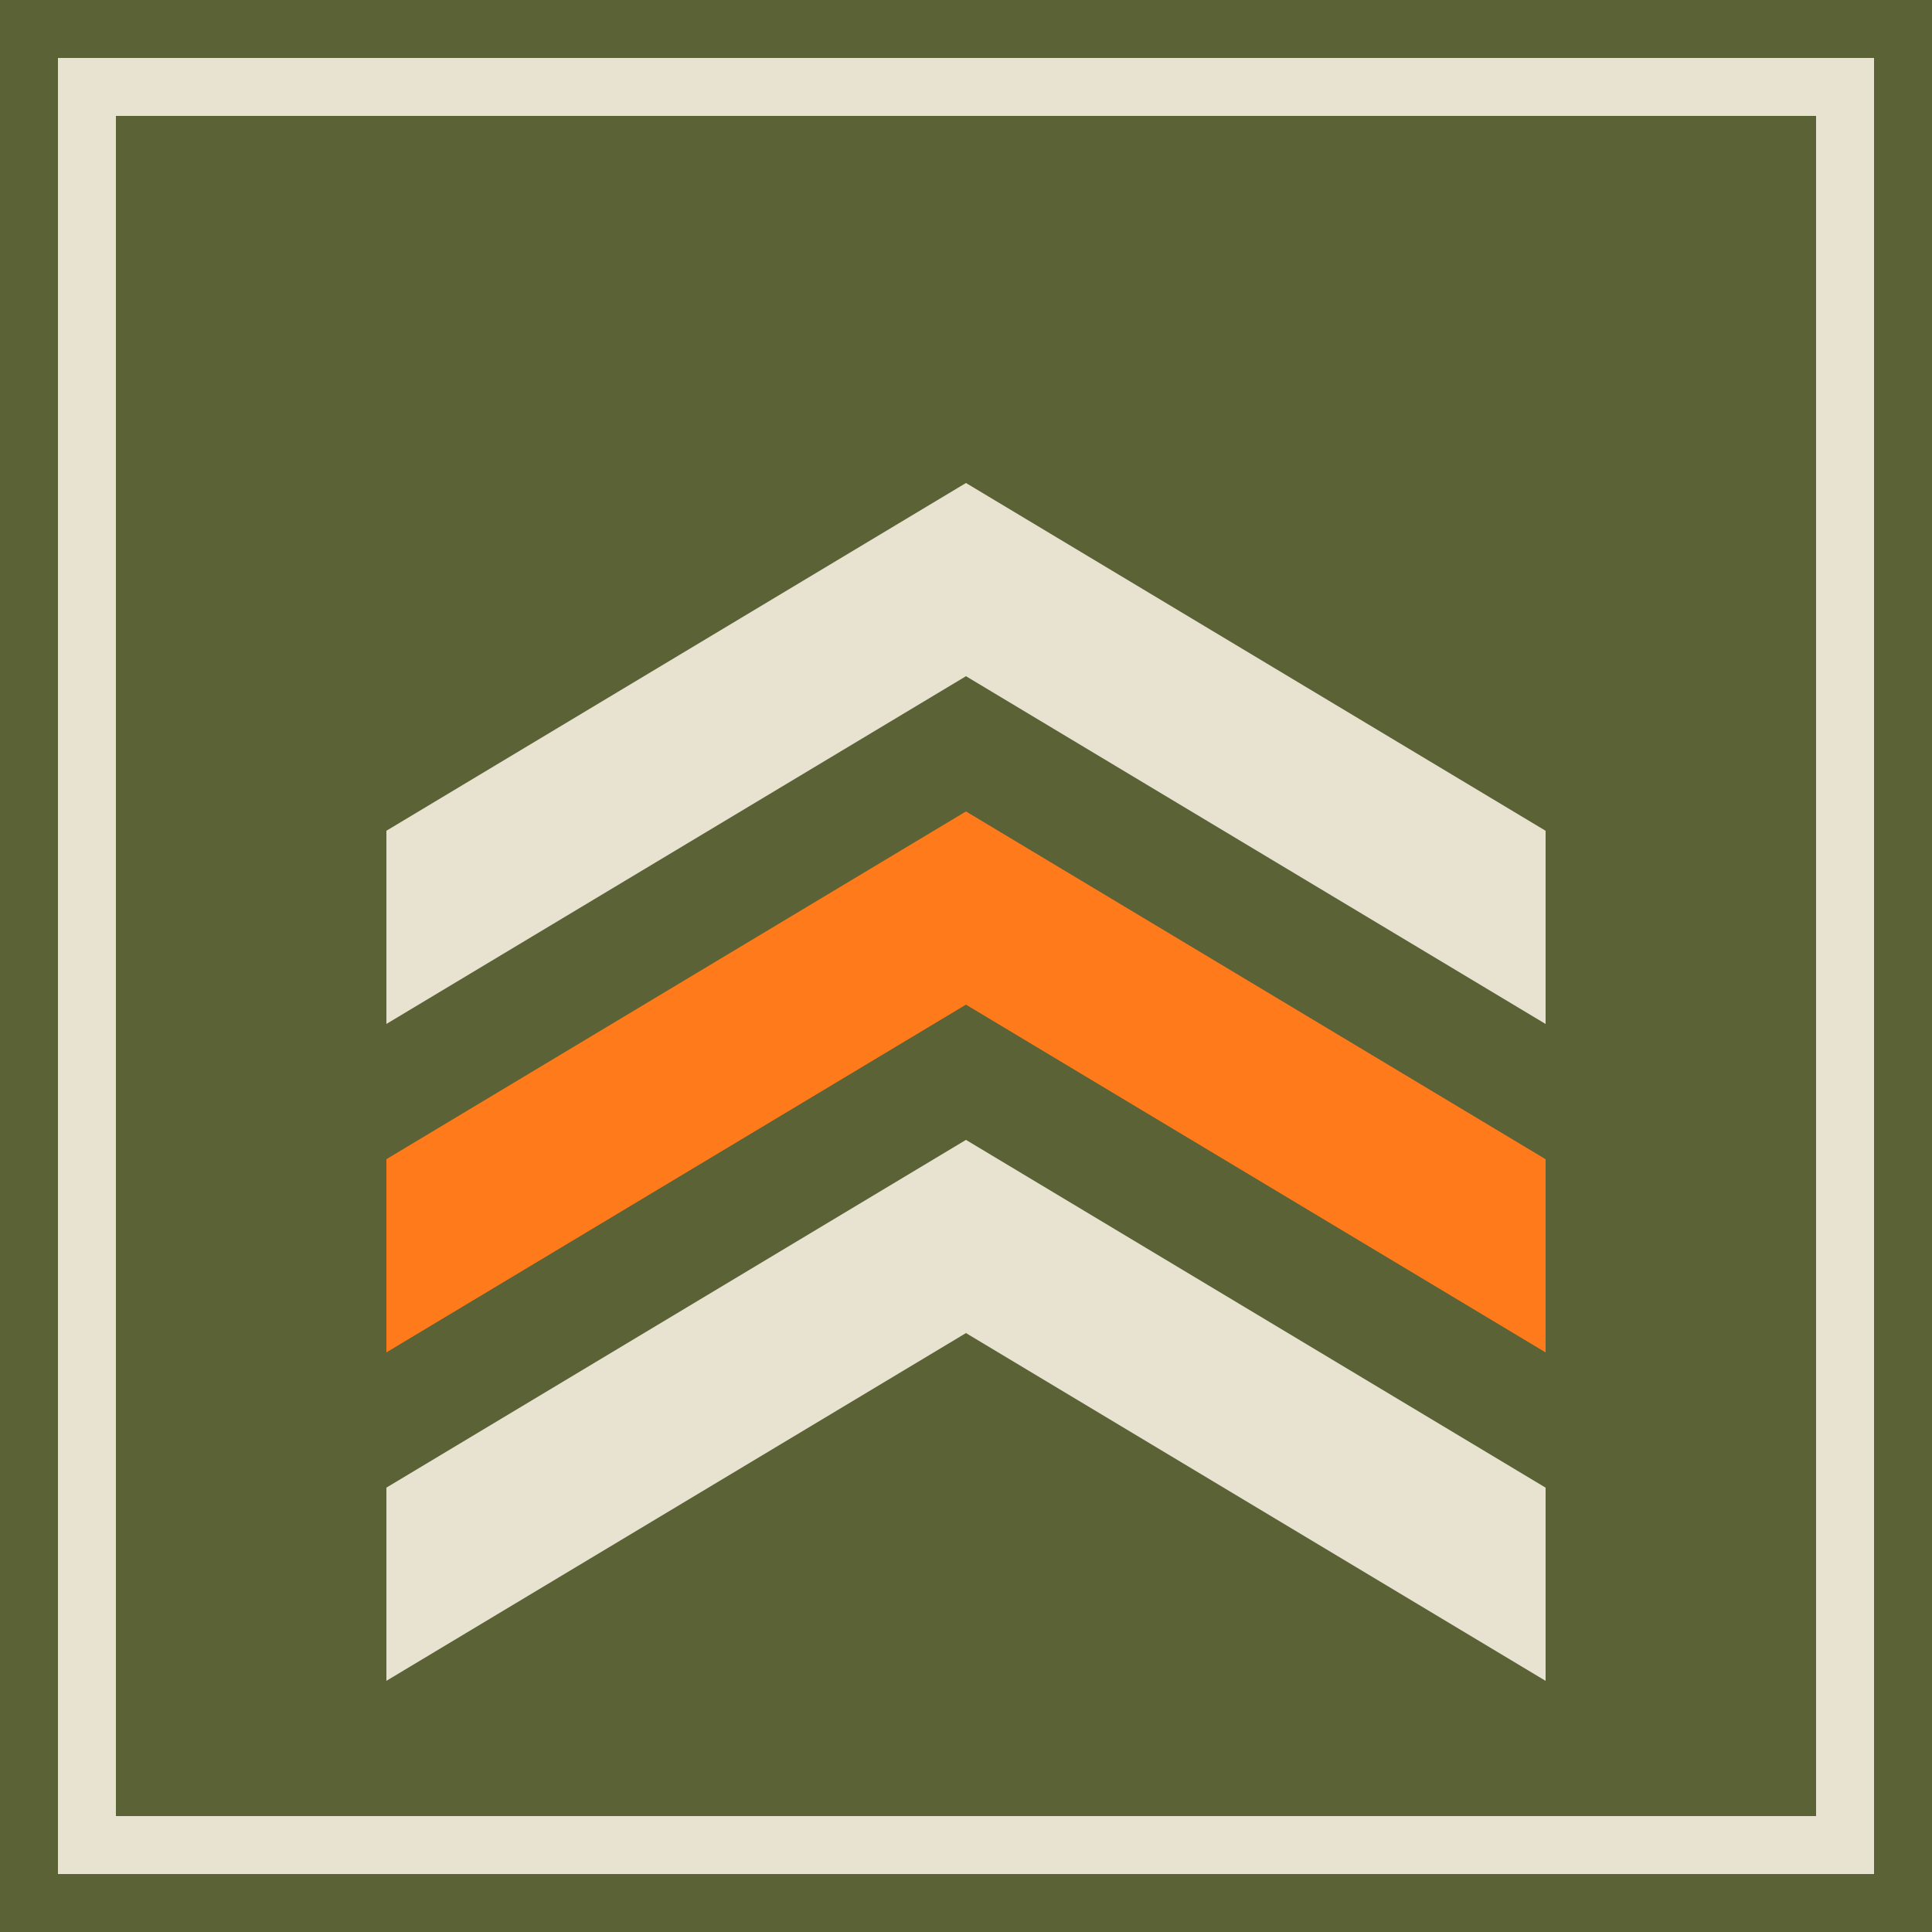
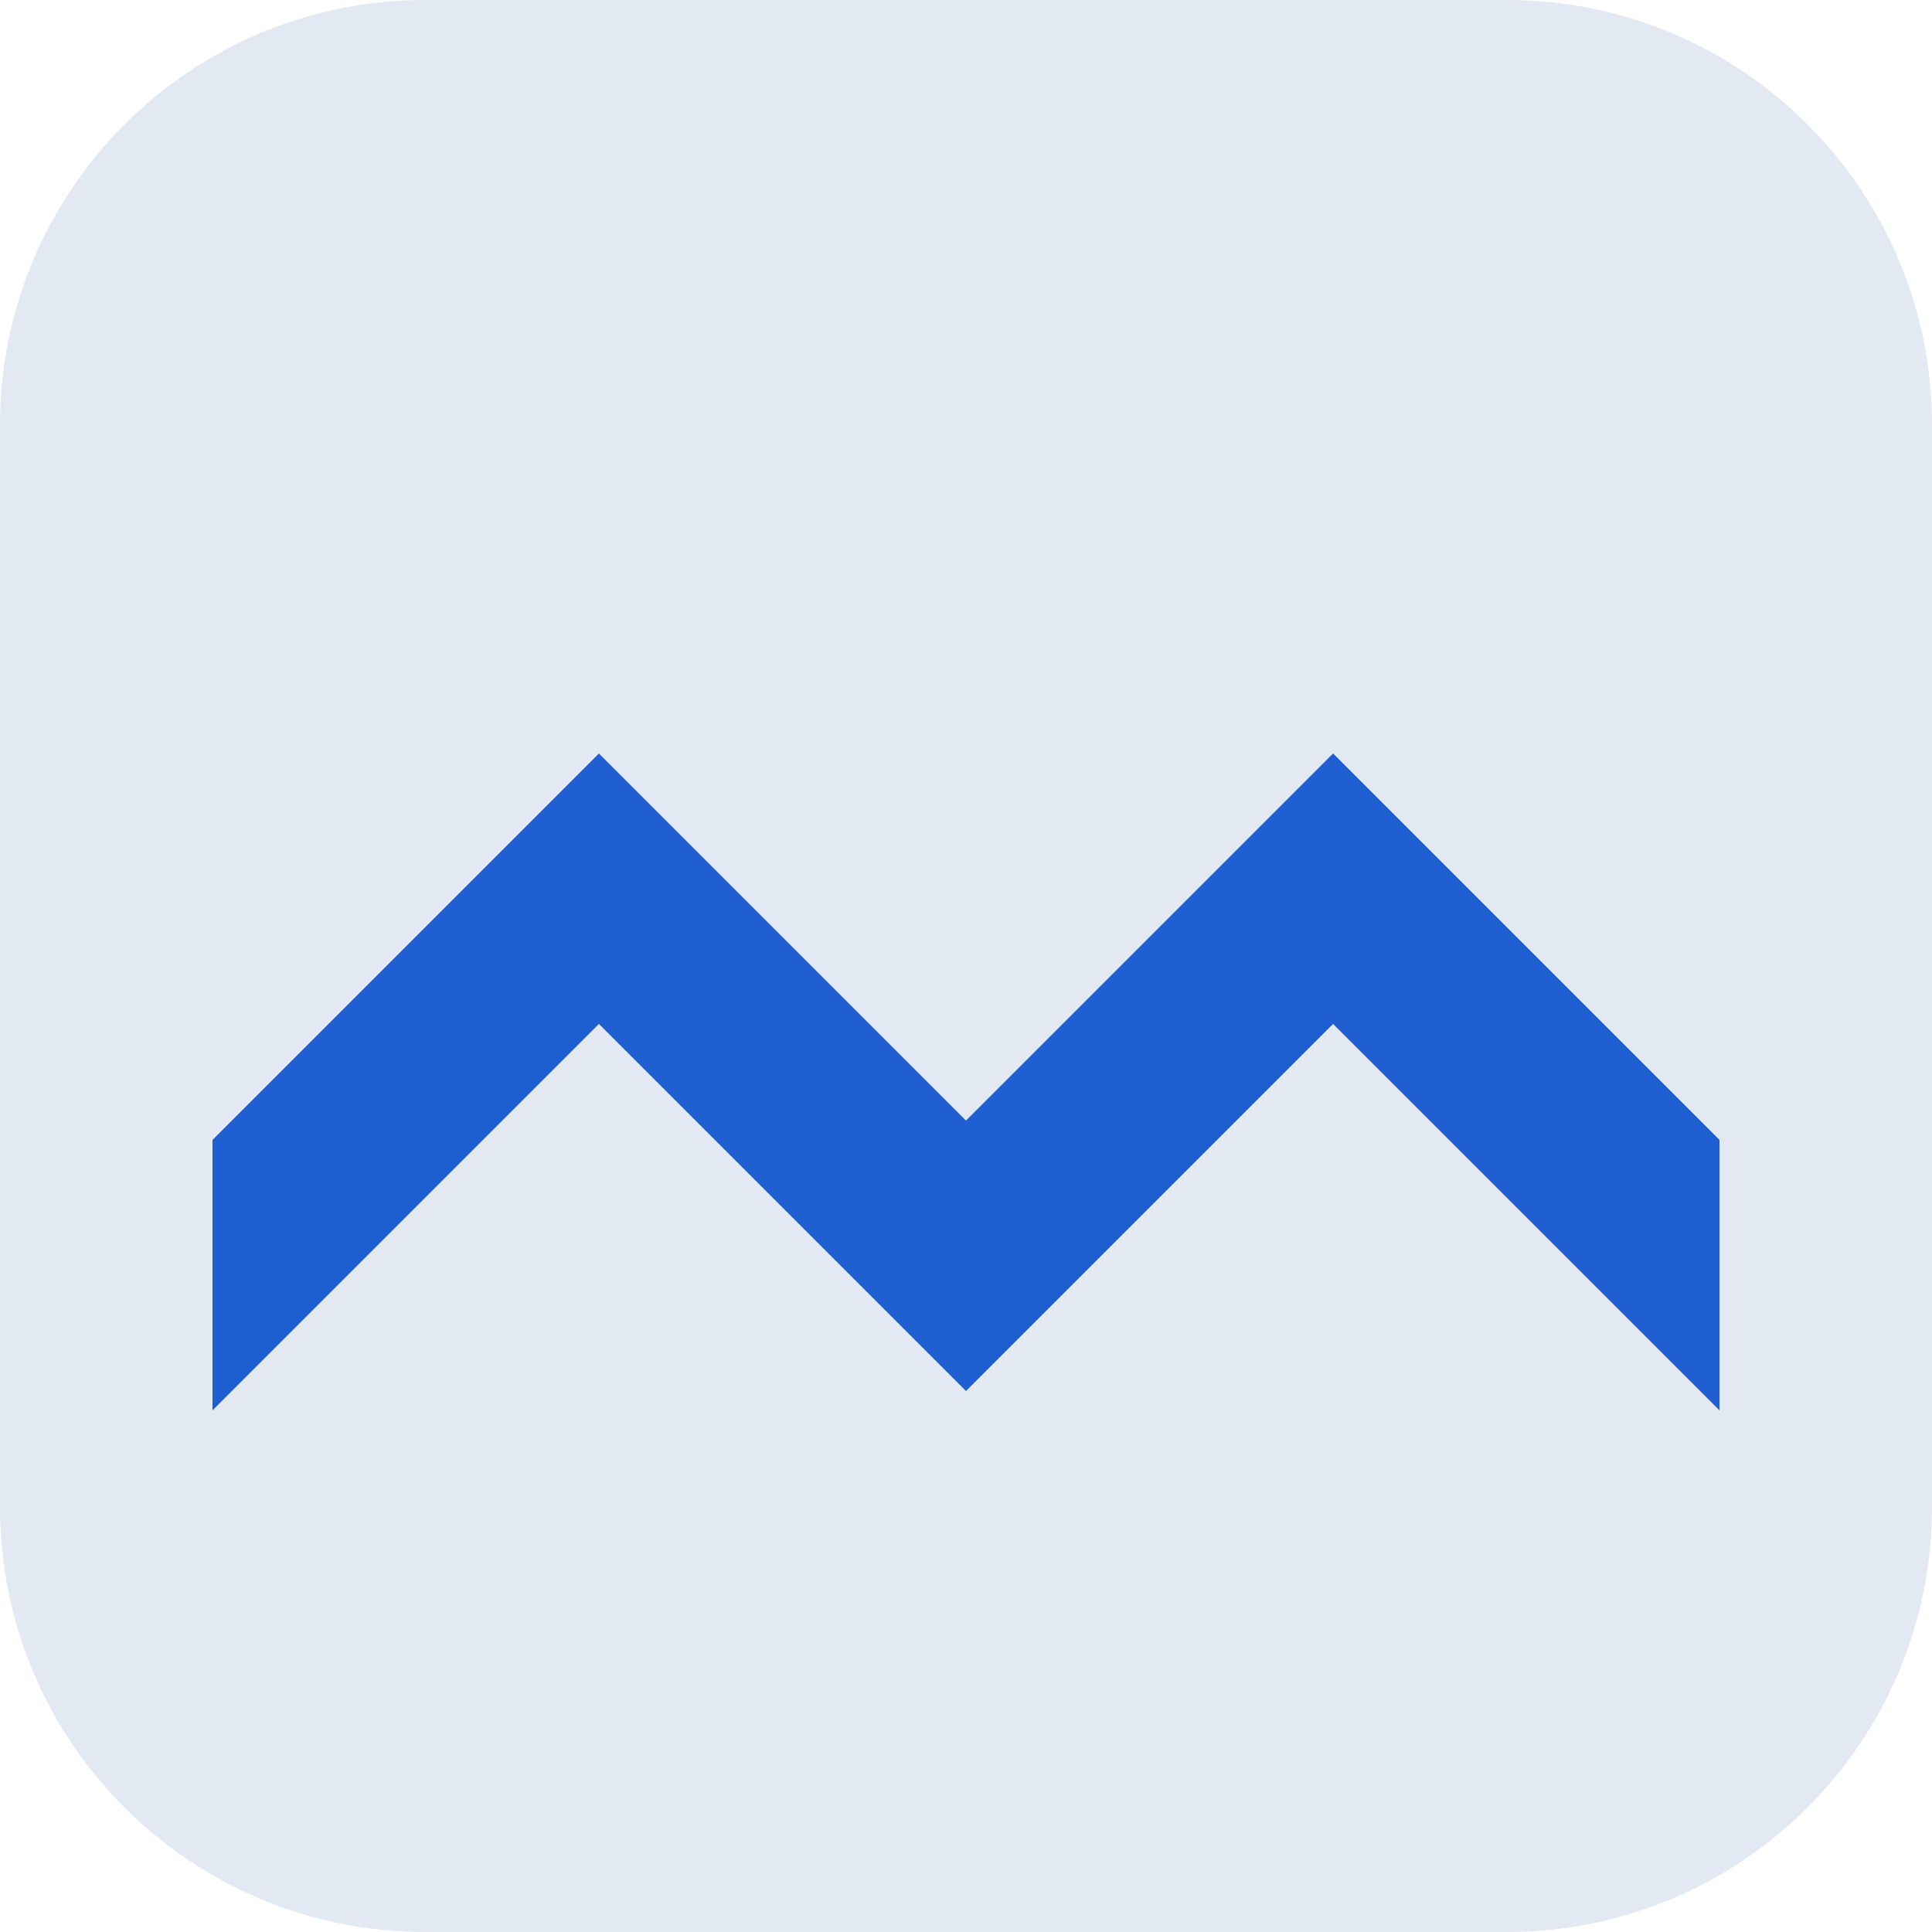
<svg xmlns="http://www.w3.org/2000/svg" viewBox="0 0 200 200" role="img" aria-label="Ricochet insignia">
-   <rect width="200" height="200" fill="#5B6236" />
-   <rect x="9" y="9" width="182" height="182" fill="none" stroke="#E8E2D0" stroke-width="6" />
-   <path d="M40 86 L100 50 L160 86 L160 106 L100 70 L40 106 Z" fill="#E8E2D0" />
-   <path d="M40 120 L100 84 L160 120 L160 140 L100 104 L40 140 Z" fill="#FF7A1A" />
-   <path d="M40 154 L100 118 L160 154 L160 174 L100 138 L40 174 Z" fill="#E8E2D0" />
+   <defs>
+     <clipPath id="r2">
+       <rect width="200" height="200" rx="44" />
+     </clipPath>
+   </defs>
+   <g clip-path="url(#r2)">
+     <rect width="200" height="200" fill="#E3E9F2" />
+     <path d="M22 118 L62 78 L100 116 L138 78 L178 118 L178 146 L138 106 L100 144 L62 106 L22 146 Z" fill="#1F5FD1" />
+   </g>
</svg>
